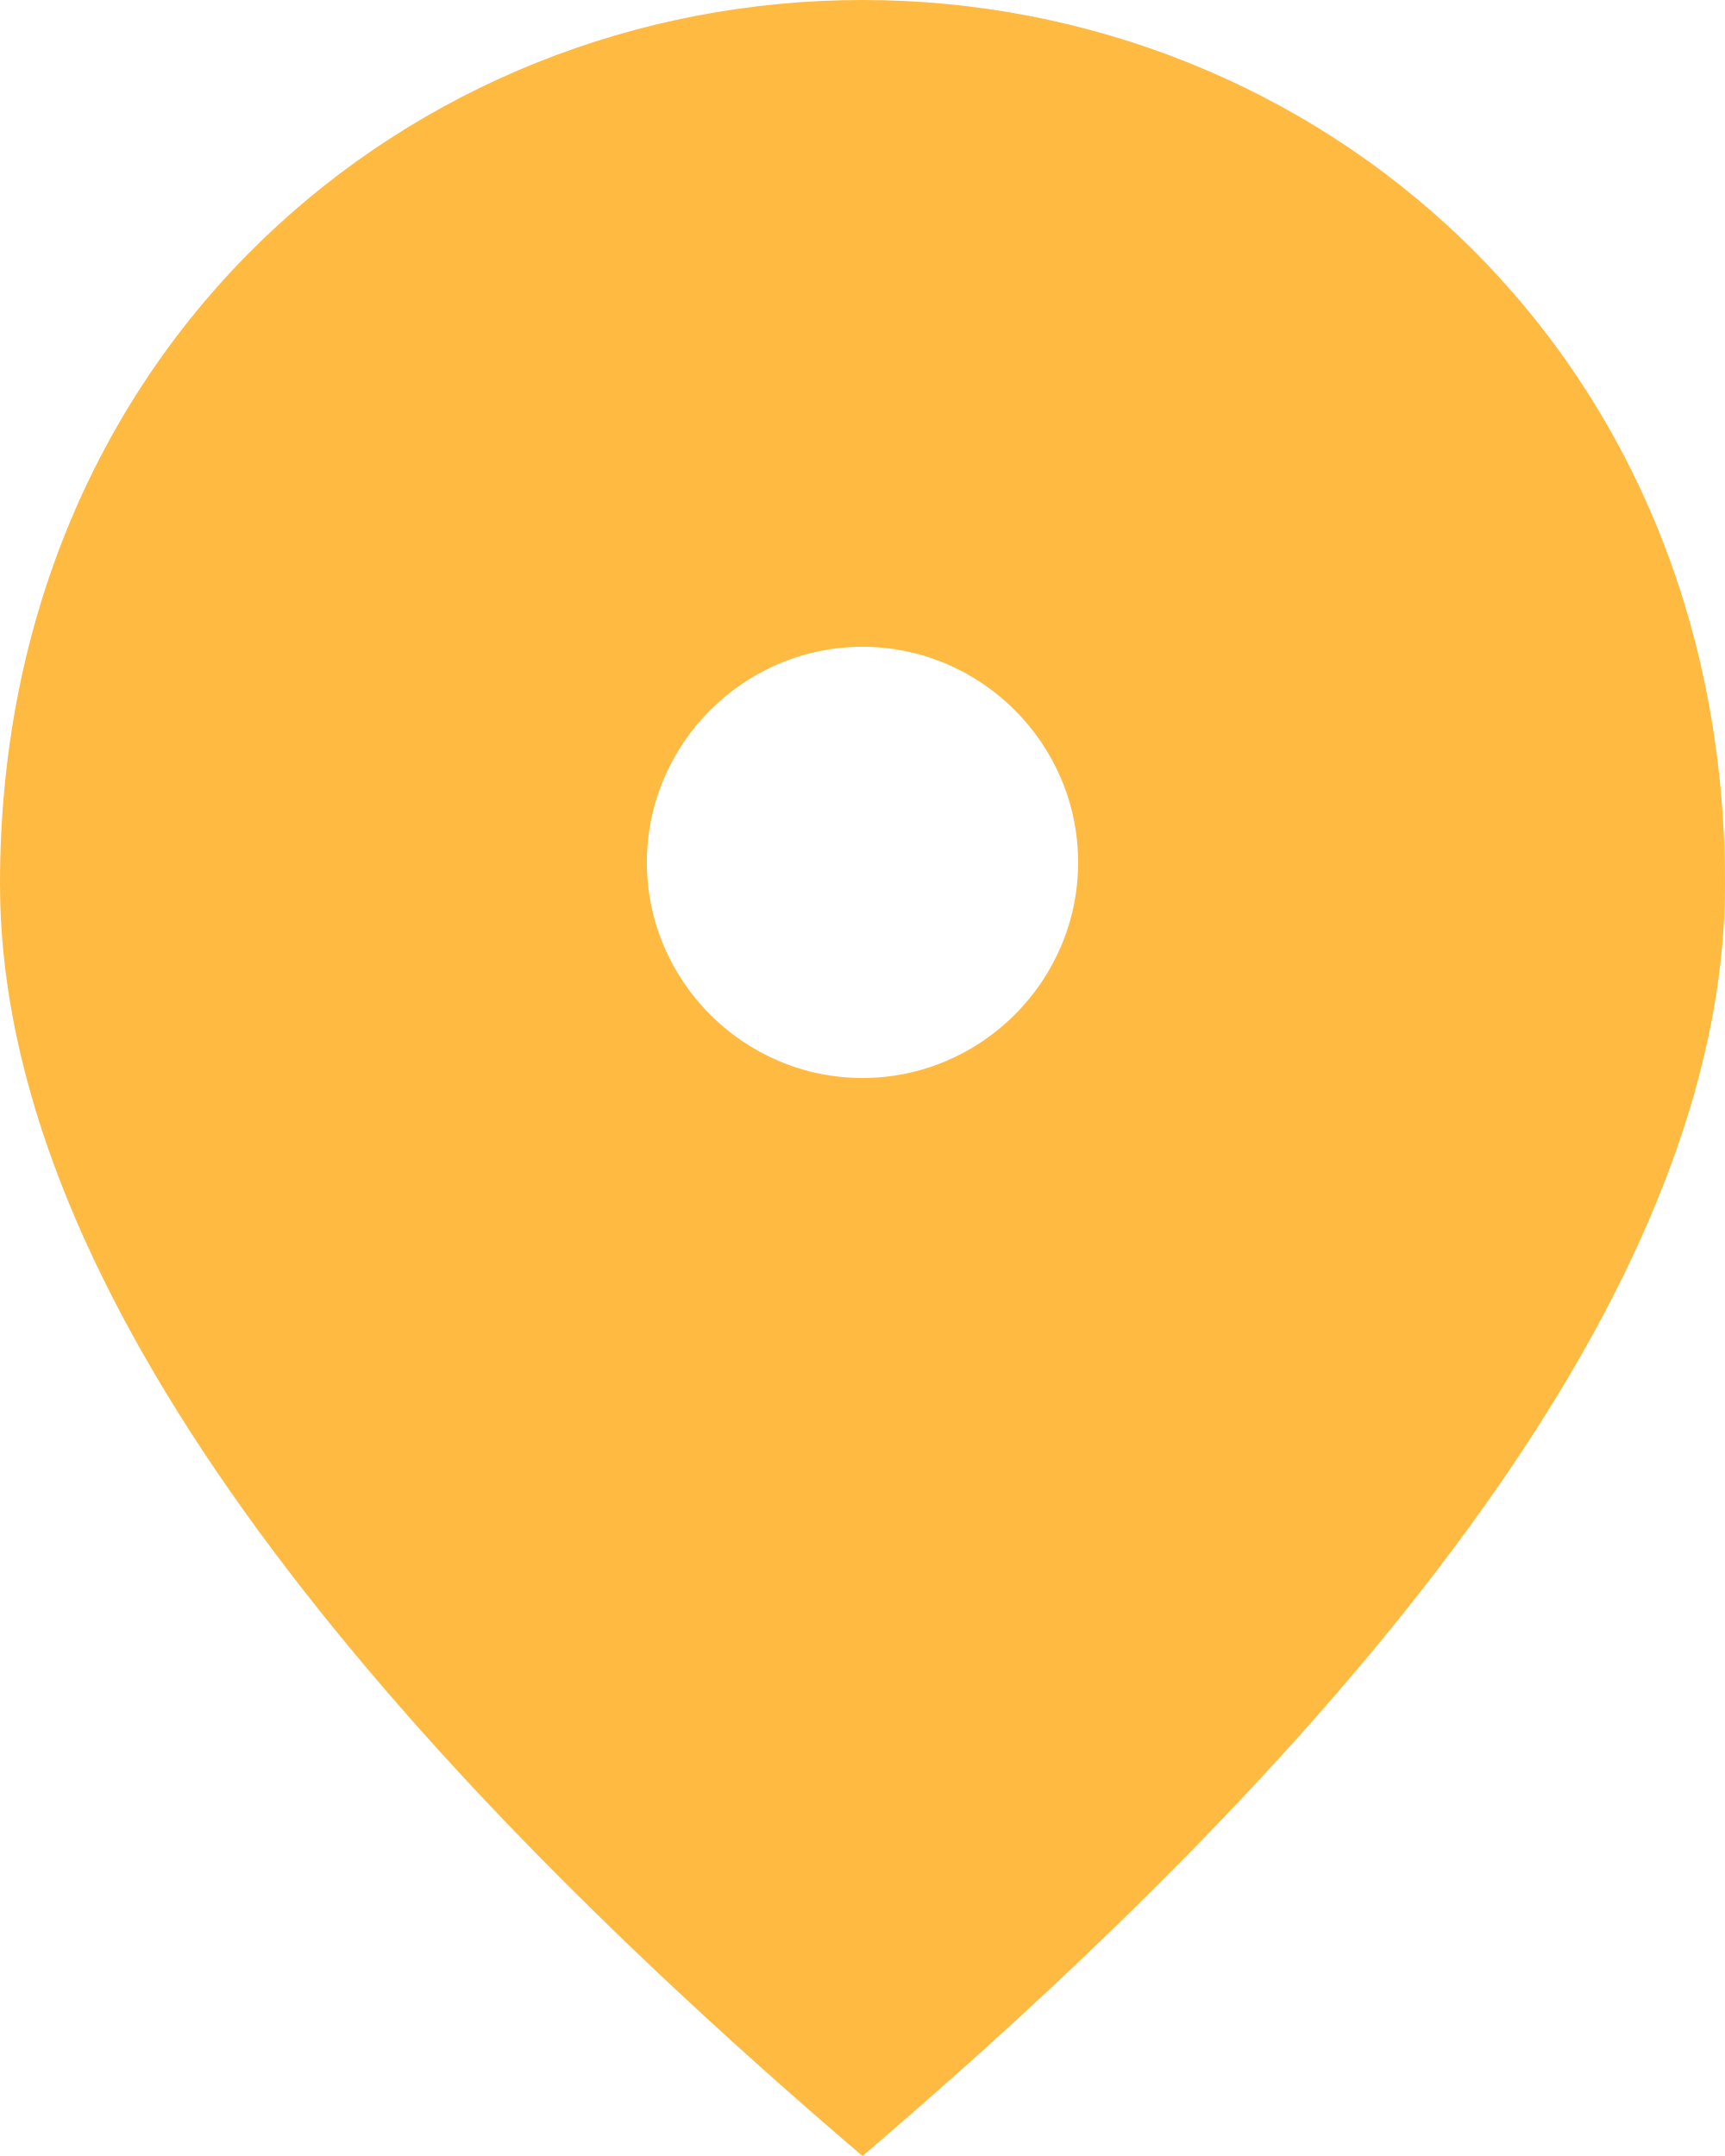
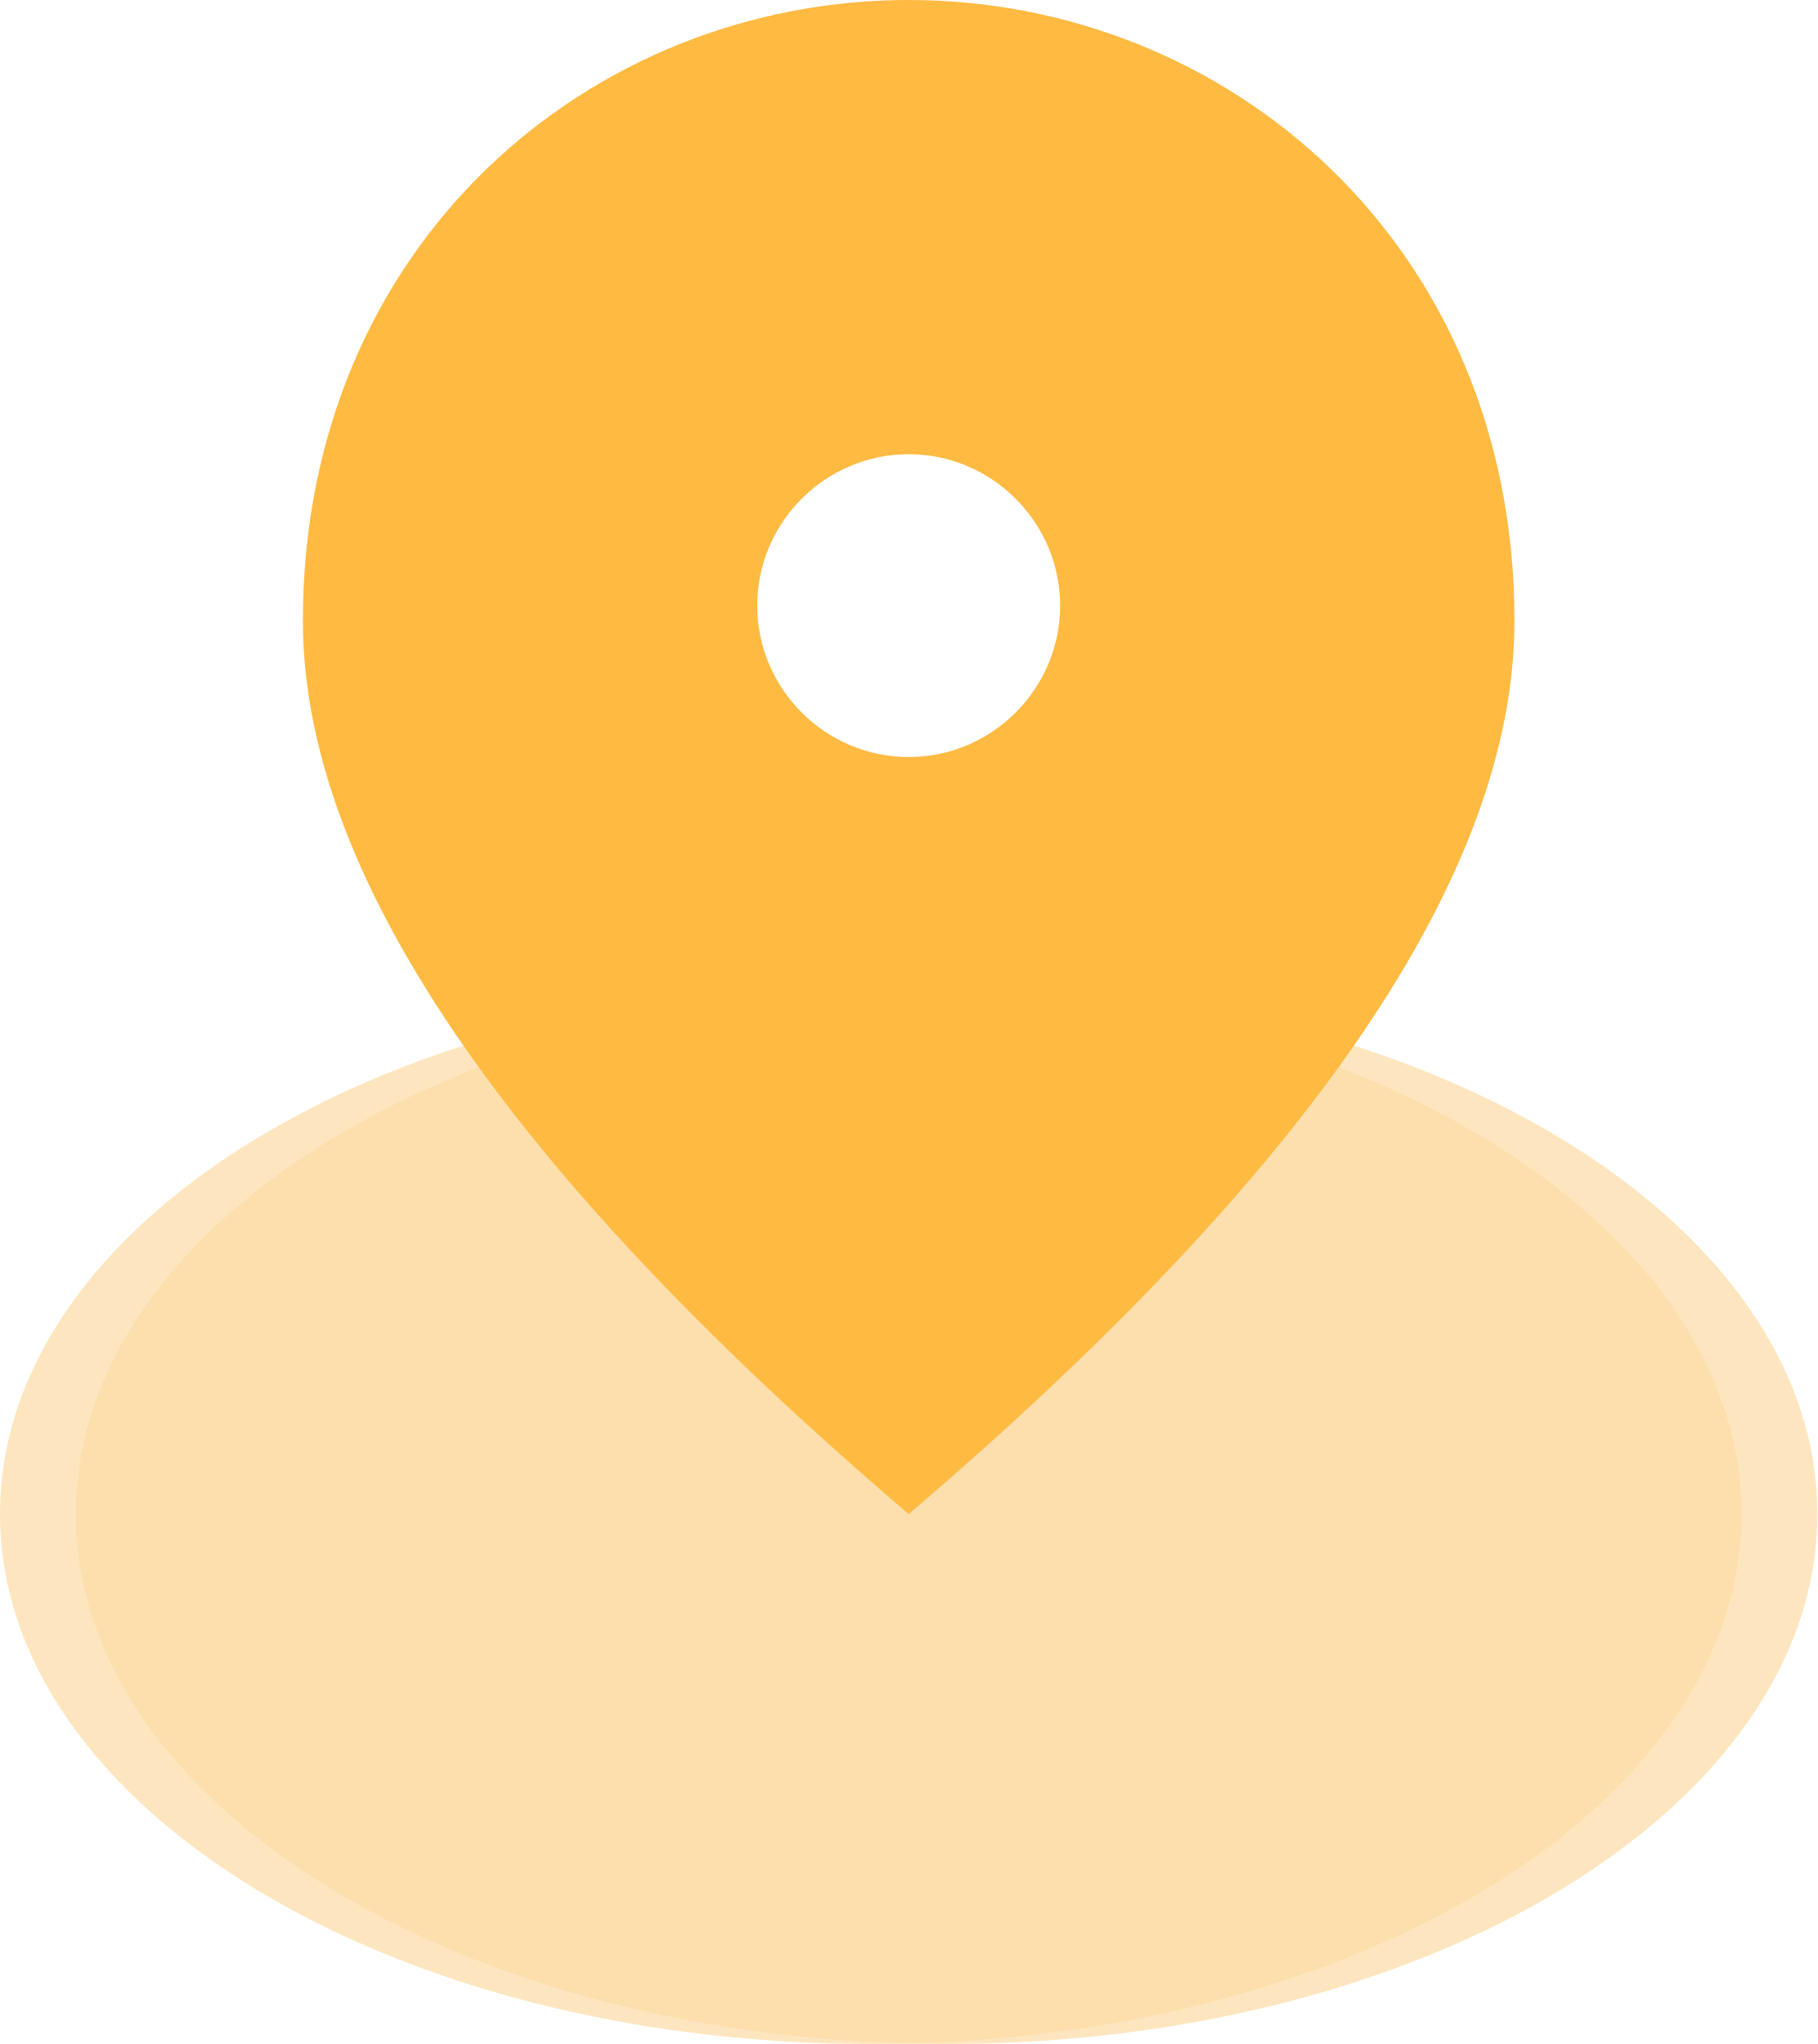
- <svg xmlns="http://www.w3.org/2000/svg" width="16" height="20" viewBox="0 0 16 20" fill="none">
-   <path d="M8 10C6.9 10 6 9.1 6 8C6 6.9 6.9 6 8 6C9.1 6 10 6.9 10 8C10 9.1 9.1 10 8 10ZM8 0C3.8 0 0 3.22 0 8.2C0 11.52 2.67 15.45 8 20C13.33 15.45 16 11.52 16 8.2C16 3.22 12.2 0 8 0Z" fill="#FFBA42" />
+ <svg xmlns="http://www.w3.org/2000/svg" width="24" height="27" viewBox="0 0 24 27" fill="none">
+   <ellipse cx="12.5" cy="20" rx="11.5" ry="7" fill="#FDDDA7" fill-opacity="0.72" />
+   <ellipse cx="11.5" cy="20" rx="11.5" ry="7" fill="#FDDDA7" fill-opacity="0.72" />
+   <path d="M12 10C10.9 10 10 9.1 10 8C10 6.9 10.9 6 12 6C13.1 6 14 6.9 14 8C14 9.1 13.1 10 12 10ZM12 0C7.8 0 4 3.22 4 8.2C4 11.52 6.67 15.45 12 20C17.33 15.45 20 11.52 20 8.2C20 3.22 16.2 0 12 0Z" fill="#FFBA42" />
</svg>
